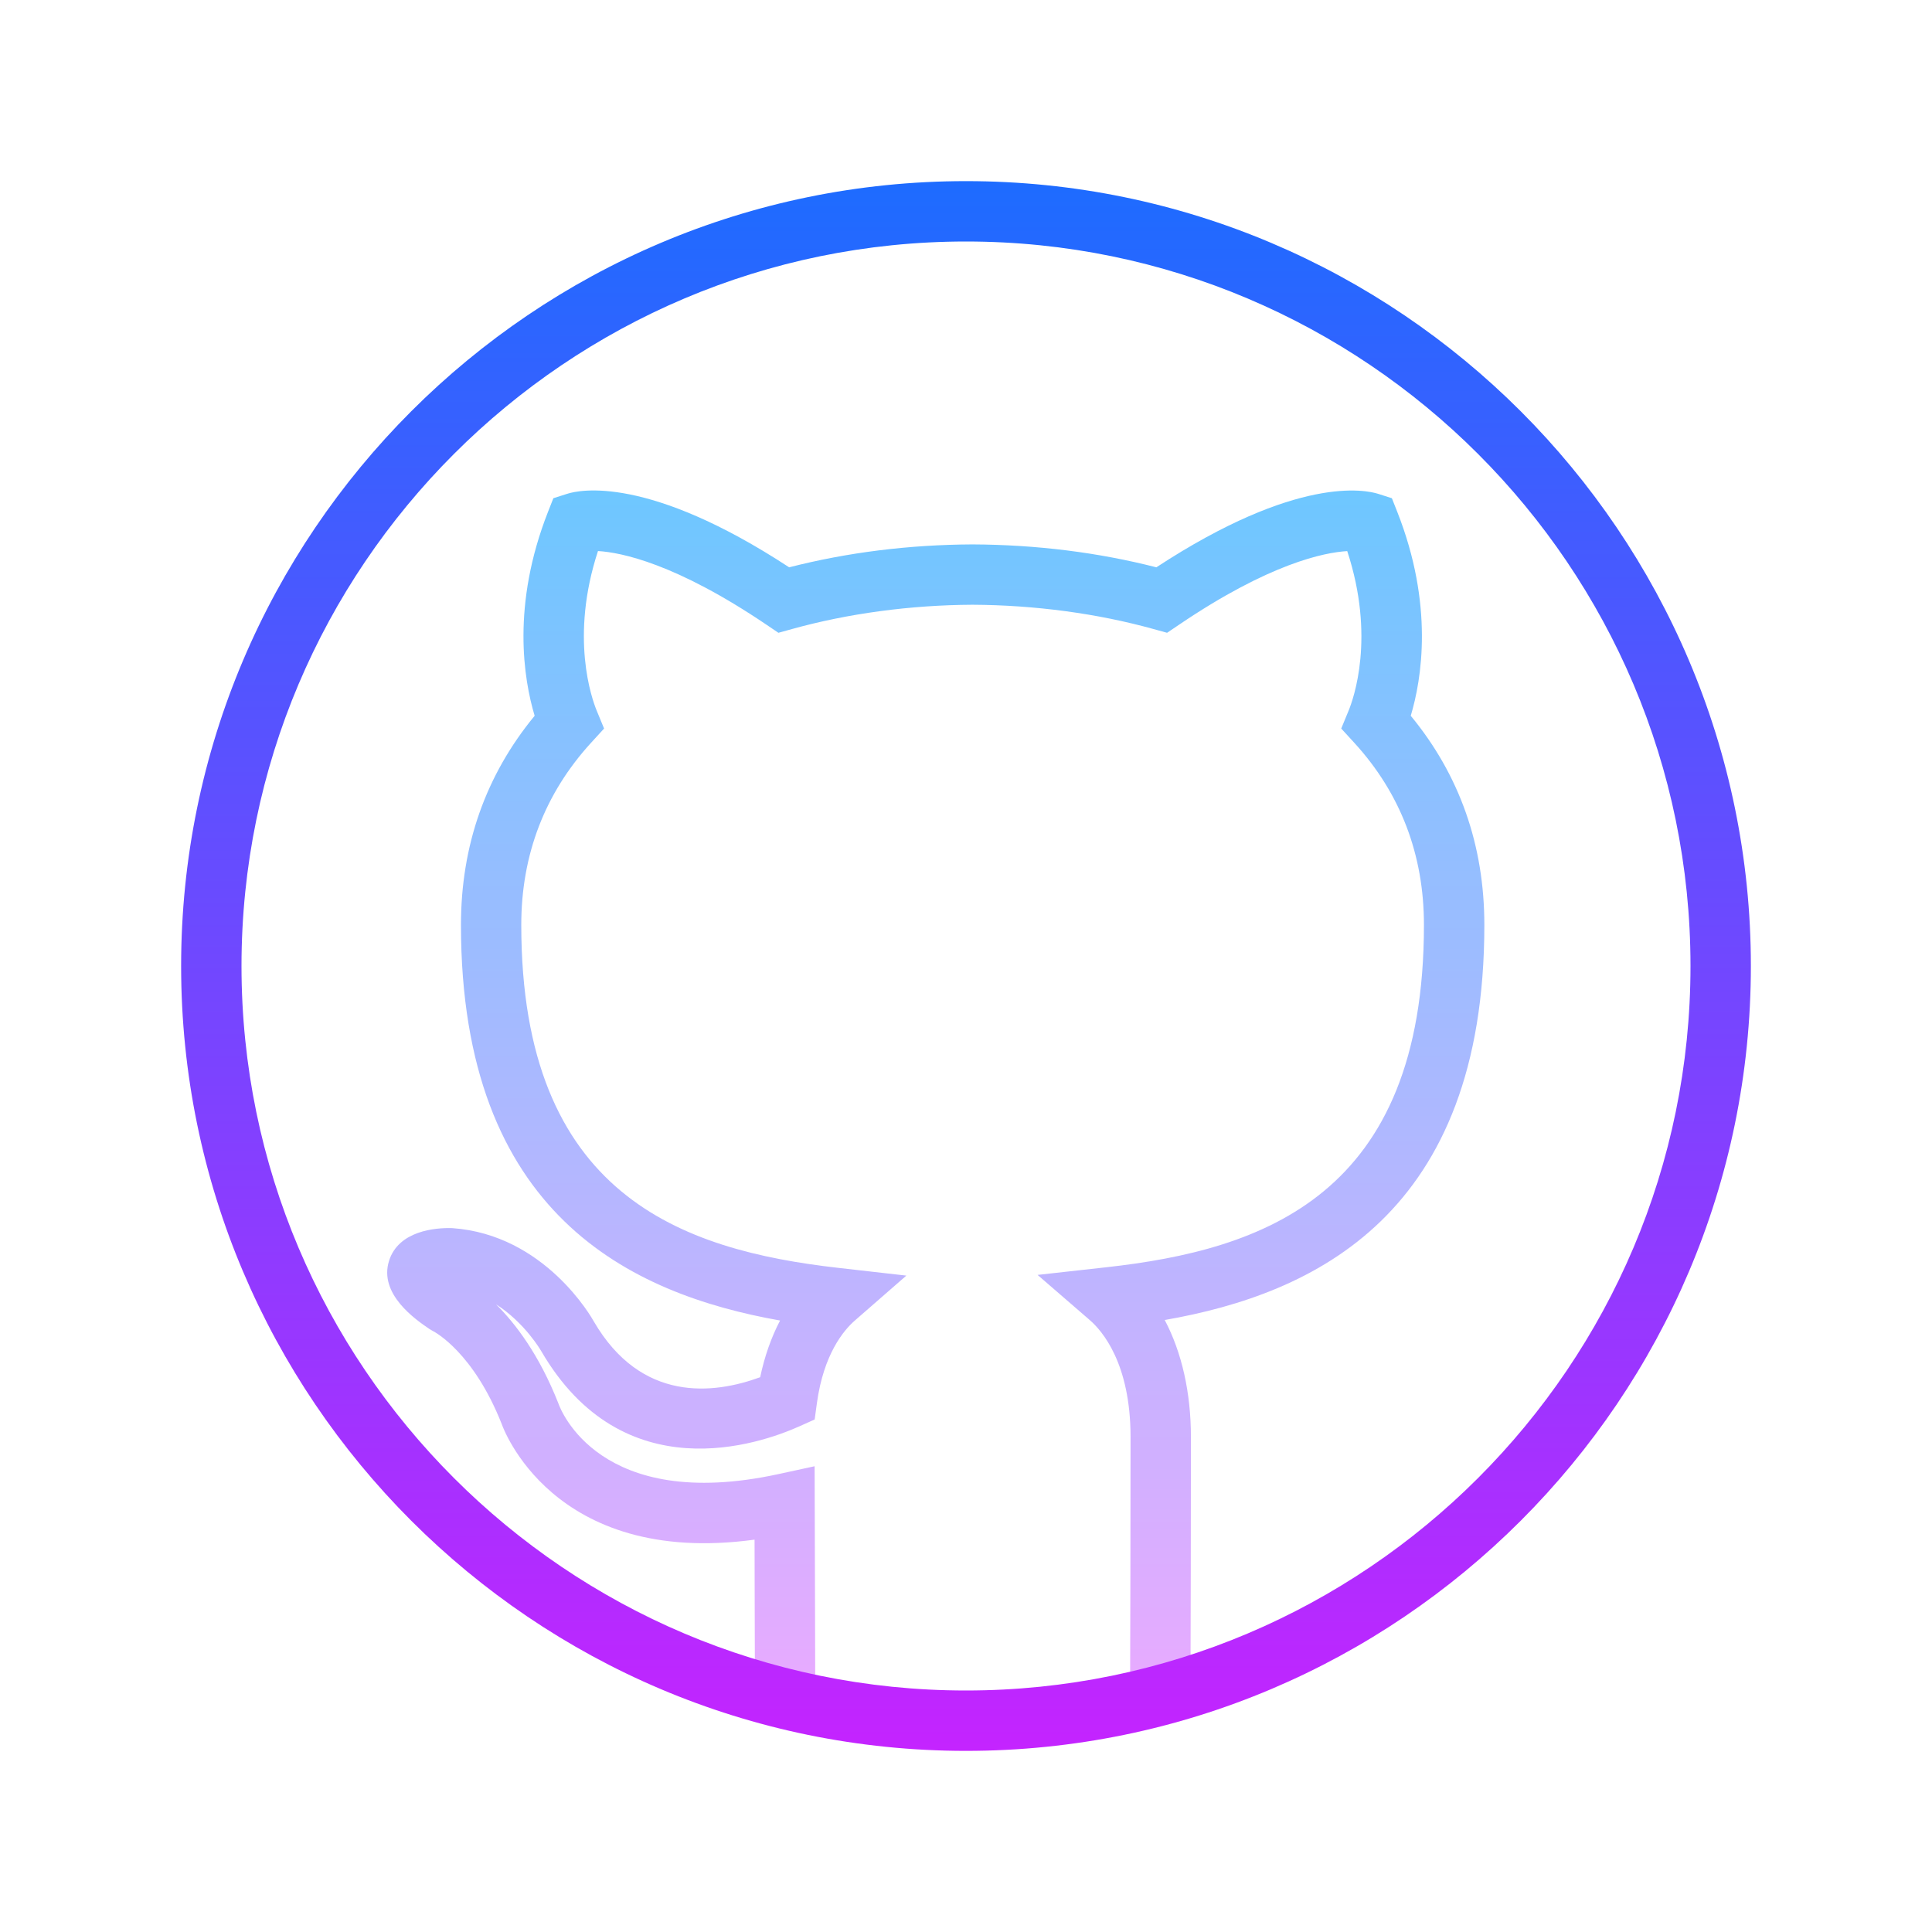
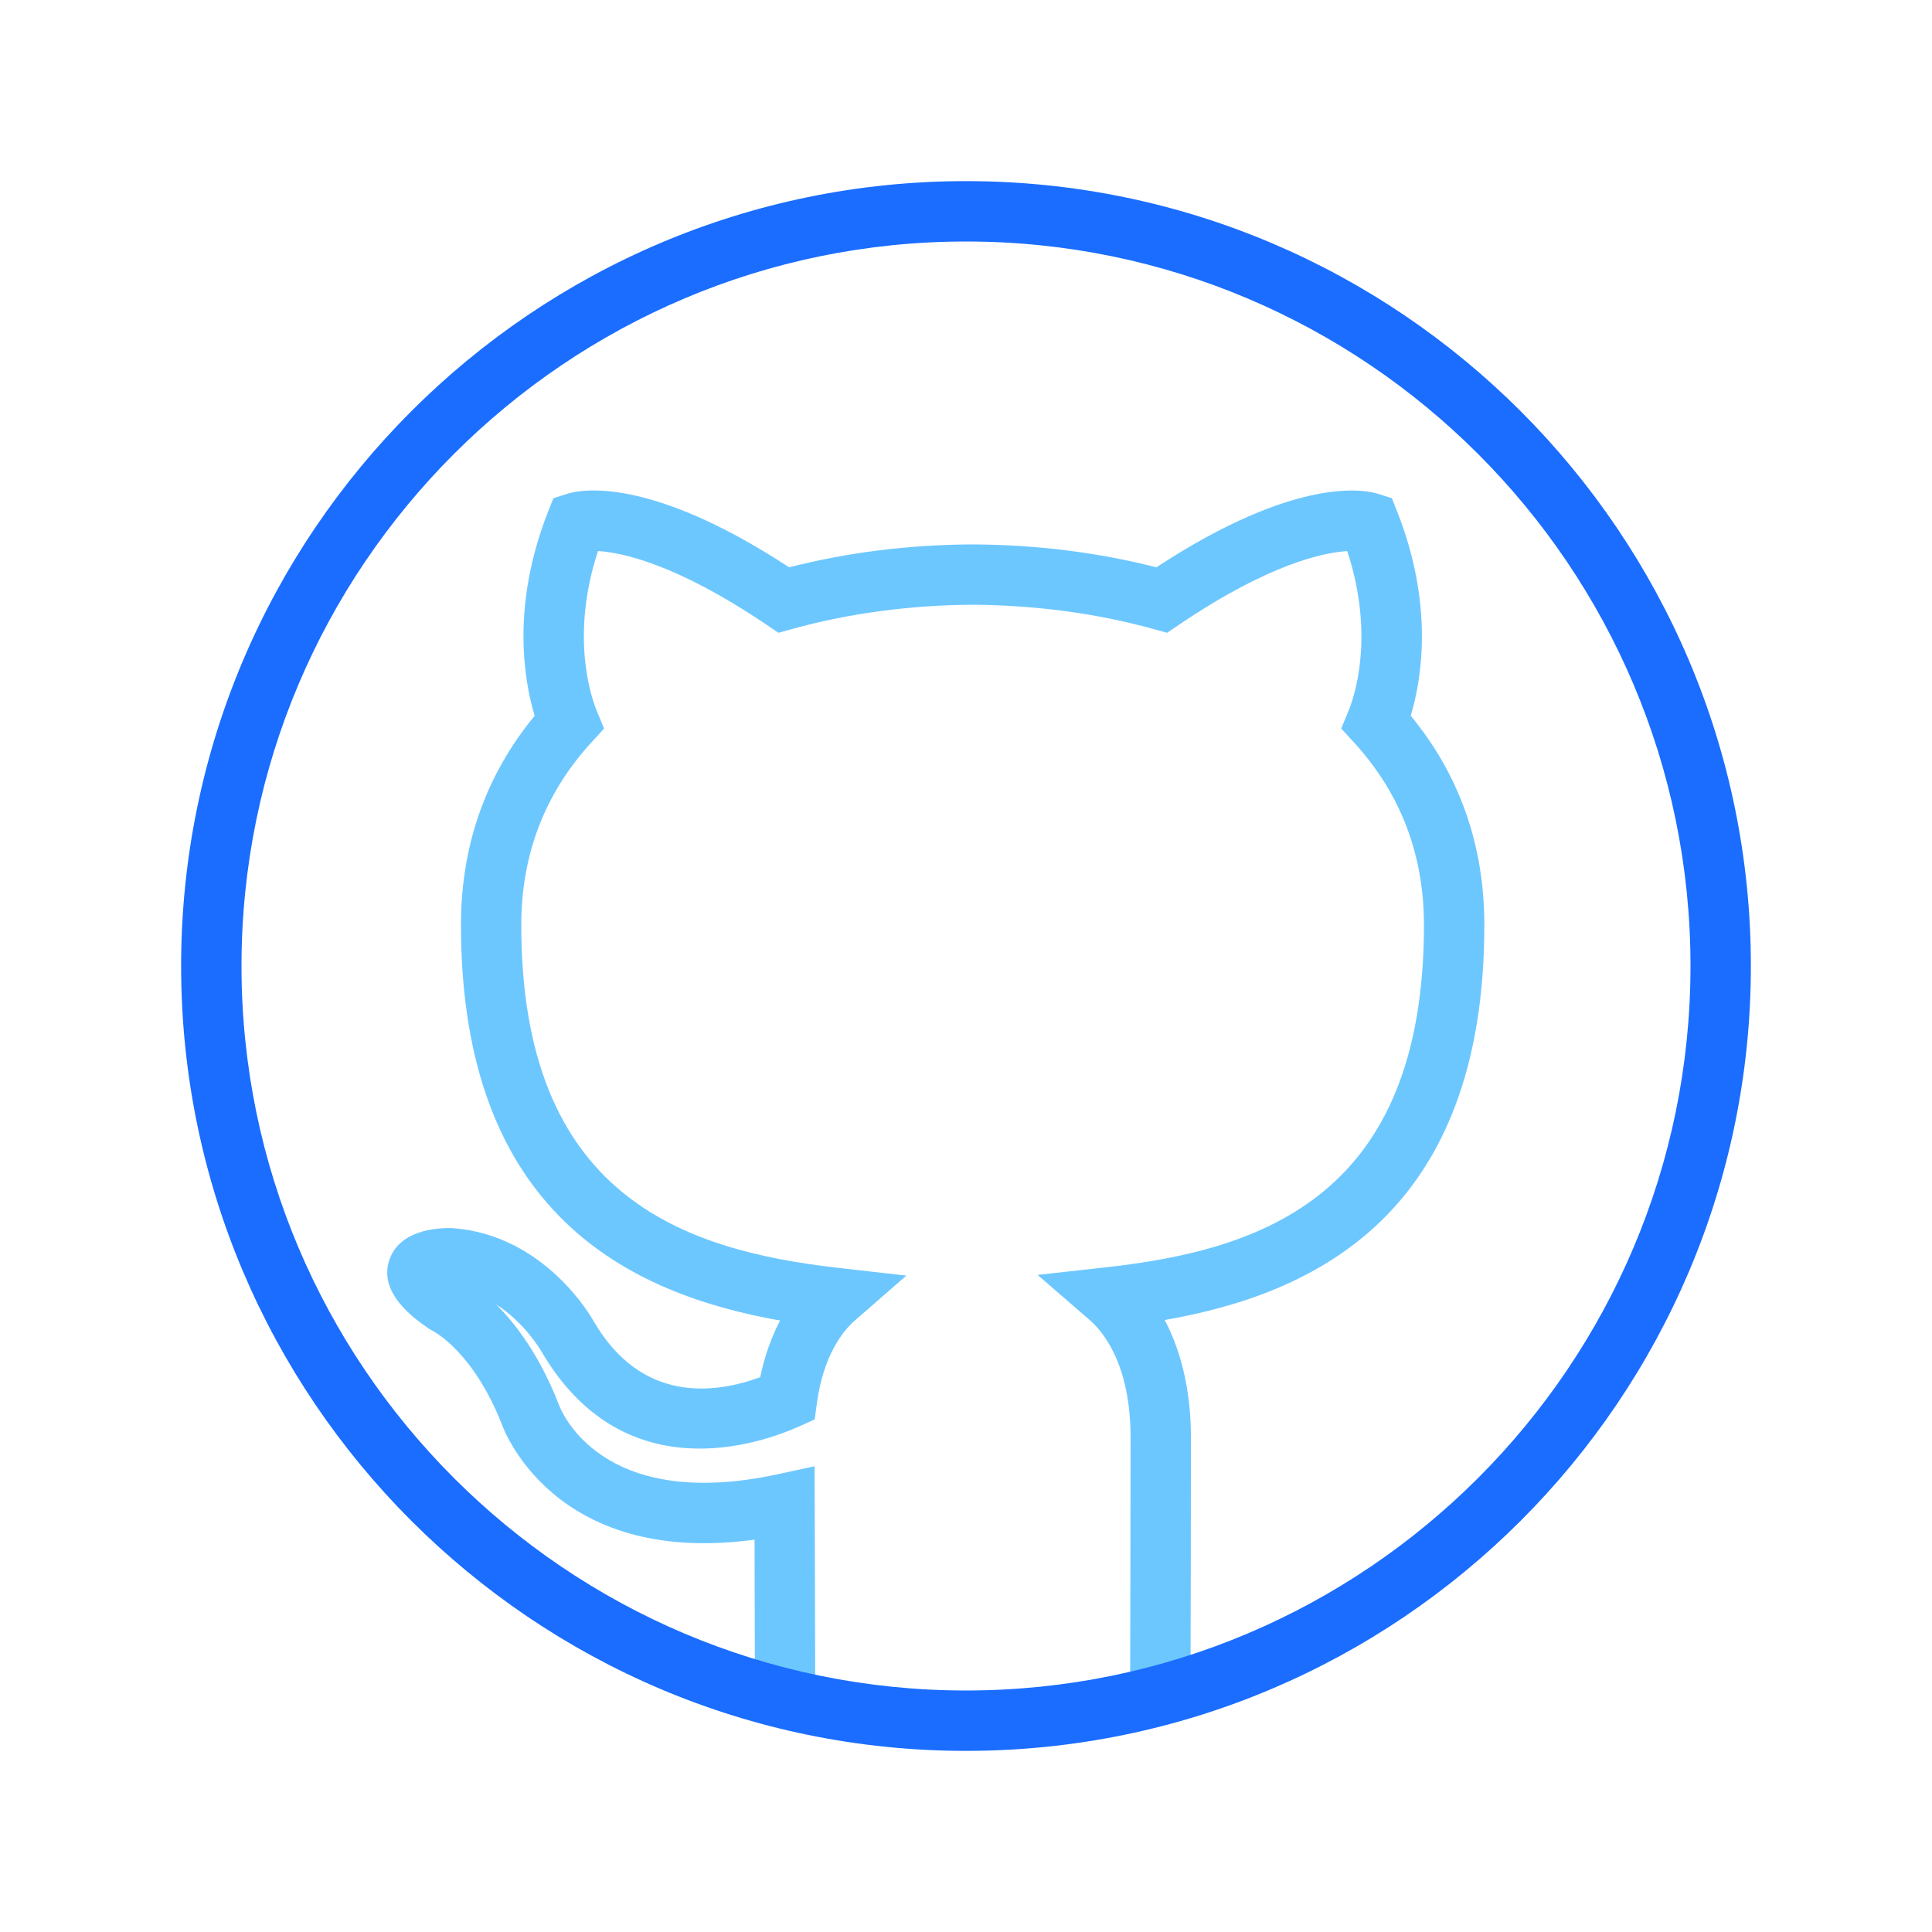
<svg xmlns="http://www.w3.org/2000/svg" viewBox="0 0 64 64" width="512px" height="512px">
  <linearGradient id="KpzH_ttTMIjq8dhx1zD2pa" x1="30.999" x2="30.999" y1="16" y2="55.342" gradientUnits="userSpaceOnUse" spreadMethod="reflect">
    <stop offset="0" stop-color="#6dc7ff" />
    <stop offset="1" stop-color="#e6abff" />
  </linearGradient>
-   <path fill="url(#KpzH_ttTMIjq8dhx1zD2pa)" d="M25.008,56.007c-0.003-0.368-0.006-1.962-0.009-3.454l-0.003-1.55 c-6.729,0.915-8.358-3.78-8.376-3.83c-0.934-2.368-2.211-3.045-2.266-3.073l-0.124-0.072c-0.463-0.316-1.691-1.157-1.342-2.263 c0.315-0.997,1.536-1.1,2.091-1.082c3.074,0.215,4.63,2.978,4.694,3.095c1.569,2.689,3.964,2.411,5.509,1.844 c0.144-0.688,0.367-1.32,0.659-1.878C20.885,42.865,15.27,40.229,15.27,30.64c0-2.633,0.82-4.96,2.441-6.929 c-0.362-1.206-0.774-3.666,0.446-6.765l0.174-0.442l0.452-0.144c0.416-0.137,2.688-0.624,7.359,2.433 c1.928-0.494,3.969-0.749,6.074-0.759c2.115,0.01,4.158,0.265,6.09,0.759c4.667-3.058,6.934-2.565,7.351-2.433l0.451,0.145 l0.174,0.44c1.225,3.098,0.813,5.559,0.451,6.766c1.618,1.963,2.438,4.291,2.438,6.929c0,9.591-5.621,12.219-10.588,13.087 c0.563,1.065,0.868,2.402,0.868,3.878c0,1.683-0.007,7.204-0.015,8.402l-2-0.014c0.008-1.196,0.015-6.708,0.015-8.389 c0-2.442-0.943-3.522-1.35-3.874l-1.73-1.497l2.274-0.253c5.205-0.578,10.525-2.379,10.525-11.341c0-2.33-0.777-4.361-2.31-6.036 l-0.43-0.469l0.242-0.587c0.166-0.401,0.894-2.442-0.043-5.291c-0.758,0.045-2.568,0.402-5.584,2.447l-0.384,0.259l-0.445-0.123 c-1.863-0.518-3.938-0.796-6.001-0.806c-2.052,0.01-4.124,0.288-5.984,0.806l-0.445,0.123l-0.383-0.259 c-3.019-2.044-4.833-2.404-5.594-2.449c-0.935,2.851-0.206,4.892-0.04,5.293l0.242,0.587l-0.429,0.469 c-1.536,1.681-2.314,3.712-2.314,6.036c0,8.958,5.31,10.77,10.504,11.361l2.252,0.256l-1.708,1.49 c-0.372,0.325-1.03,1.112-1.254,2.727l-0.075,0.549l-0.506,0.227c-1.321,0.592-5.839,2.162-8.548-2.485 c-0.015-0.025-0.544-0.945-1.502-1.557c0.646,0.639,1.433,1.673,2.068,3.287c0.066,0.19,1.357,3.622,7.28,2.339l1.206-0.262 l0.012,3.978c0.003,1.487,0.006,3.076,0.009,3.444L25.008,56.007z" />
+   <path fill="#6dc7ff" d="M25.008,56.007c-0.003-0.368-0.006-1.962-0.009-3.454l-0.003-1.55 c-6.729,0.915-8.358-3.78-8.376-3.83c-0.934-2.368-2.211-3.045-2.266-3.073l-0.124-0.072c-0.463-0.316-1.691-1.157-1.342-2.263 c0.315-0.997,1.536-1.1,2.091-1.082c3.074,0.215,4.63,2.978,4.694,3.095c1.569,2.689,3.964,2.411,5.509,1.844 c0.144-0.688,0.367-1.32,0.659-1.878C20.885,42.865,15.27,40.229,15.27,30.64c0-2.633,0.82-4.96,2.441-6.929 c-0.362-1.206-0.774-3.666,0.446-6.765l0.174-0.442l0.452-0.144c0.416-0.137,2.688-0.624,7.359,2.433 c1.928-0.494,3.969-0.749,6.074-0.759c2.115,0.01,4.158,0.265,6.09,0.759c4.667-3.058,6.934-2.565,7.351-2.433l0.451,0.145 l0.174,0.44c1.225,3.098,0.813,5.559,0.451,6.766c1.618,1.963,2.438,4.291,2.438,6.929c0,9.591-5.621,12.219-10.588,13.087 c0.563,1.065,0.868,2.402,0.868,3.878c0,1.683-0.007,7.204-0.015,8.402l-2-0.014c0.008-1.196,0.015-6.708,0.015-8.389 c0-2.442-0.943-3.522-1.35-3.874l-1.73-1.497l2.274-0.253c5.205-0.578,10.525-2.379,10.525-11.341c0-2.33-0.777-4.361-2.31-6.036 l-0.43-0.469l0.242-0.587c0.166-0.401,0.894-2.442-0.043-5.291c-0.758,0.045-2.568,0.402-5.584,2.447l-0.384,0.259l-0.445-0.123 c-1.863-0.518-3.938-0.796-6.001-0.806c-2.052,0.01-4.124,0.288-5.984,0.806l-0.445,0.123l-0.383-0.259 c-3.019-2.044-4.833-2.404-5.594-2.449c-0.935,2.851-0.206,4.892-0.04,5.293l0.242,0.587l-0.429,0.469 c-1.536,1.681-2.314,3.712-2.314,6.036c0,8.958,5.31,10.77,10.504,11.361l2.252,0.256l-1.708,1.49 c-0.372,0.325-1.03,1.112-1.254,2.727l-0.075,0.549l-0.506,0.227c-1.321,0.592-5.839,2.162-8.548-2.485 c-0.015-0.025-0.544-0.945-1.502-1.557c0.646,0.639,1.433,1.673,2.068,3.287c0.066,0.19,1.357,3.622,7.28,2.339l1.206-0.262 l0.012,3.978c0.003,1.487,0.006,3.076,0.009,3.444L25.008,56.007z" />
  <linearGradient id="KpzH_ttTMIjq8dhx1zD2pb" x1="32" x2="32" y1="5" y2="59.167" gradientUnits="userSpaceOnUse" spreadMethod="reflect">
    <stop offset="0" stop-color="#1a6dff" />
    <stop offset="1" stop-color="#c822ff" />
  </linearGradient>
-   <path fill="url(#KpzH_ttTMIjq8dhx1zD2pb)" d="M32,58C17.663,58,6,46.337,6,32S17.663,6,32,6s26,11.663,26,26S46.337,58,32,58z M32,8 C18.767,8,8,18.767,8,32s10.767,24,24,24s24-10.767,24-24S45.233,8,32,8z" />
+   <path fill="#1a6dff" d="M32,58C17.663,58,6,46.337,6,32S17.663,6,32,6s26,11.663,26,26S46.337,58,32,58z M32,8 C18.767,8,8,18.767,8,32s10.767,24,24,24s24-10.767,24-24S45.233,8,32,8z" />
</svg>
